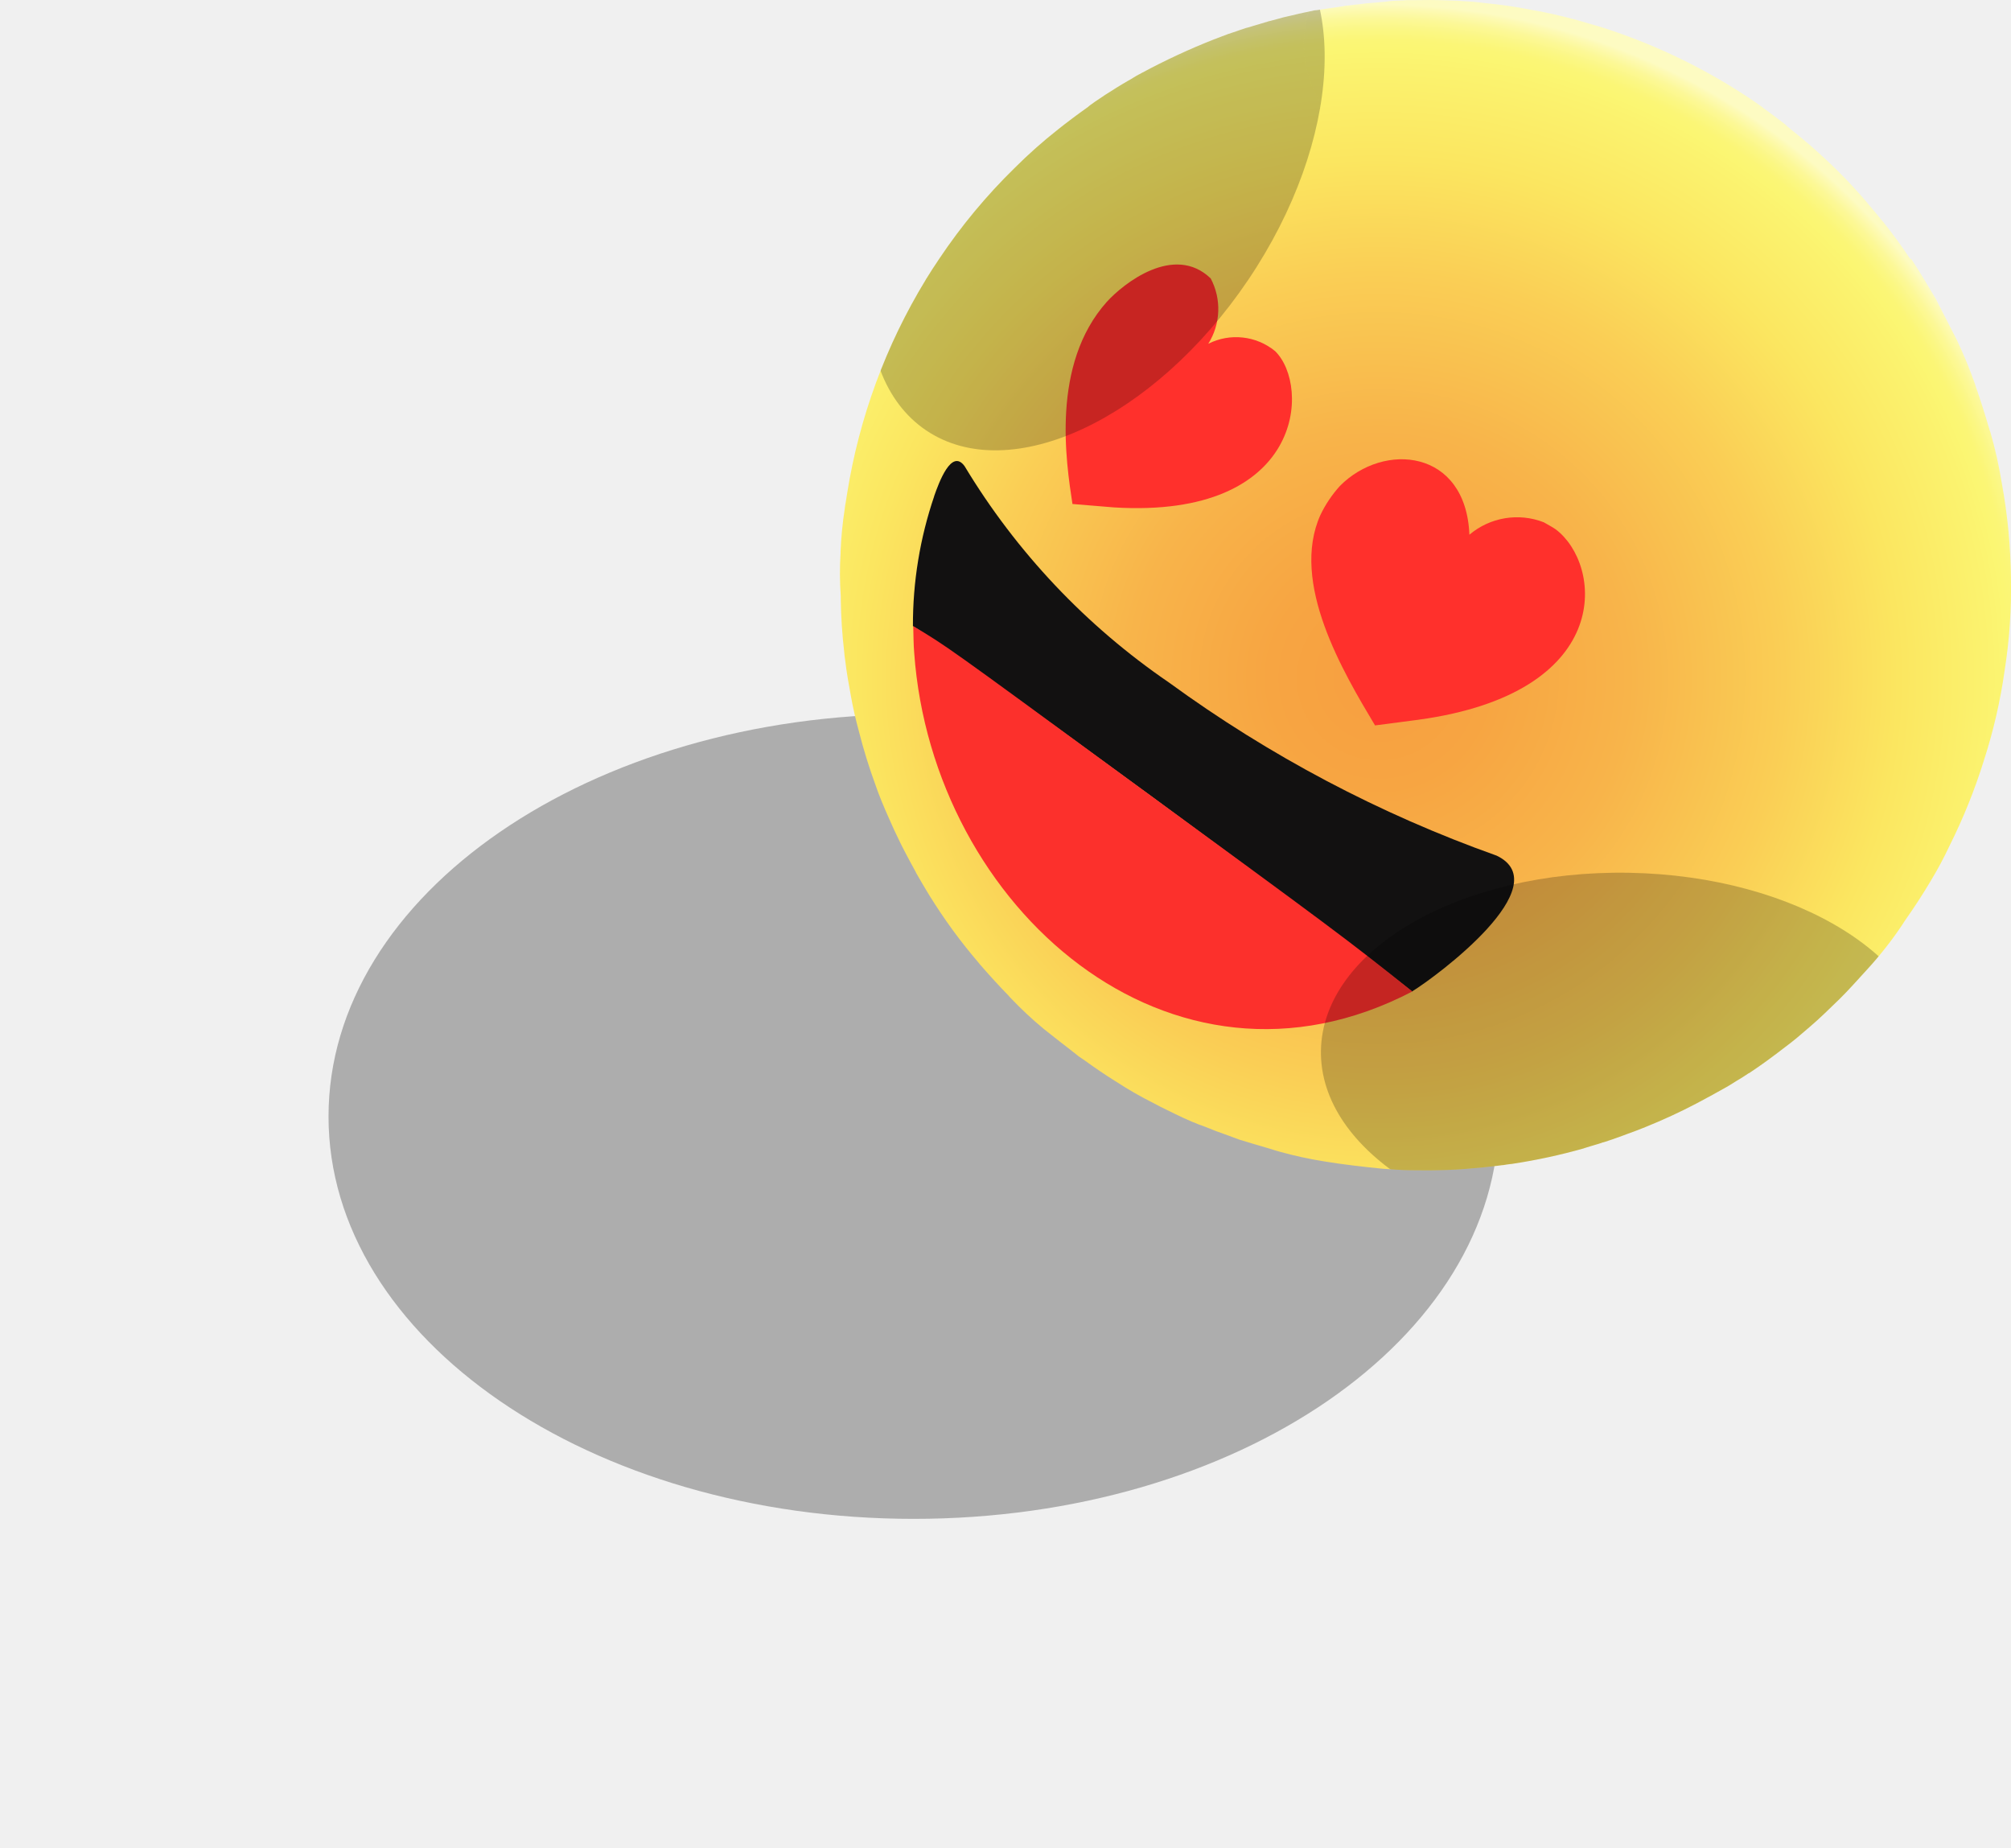
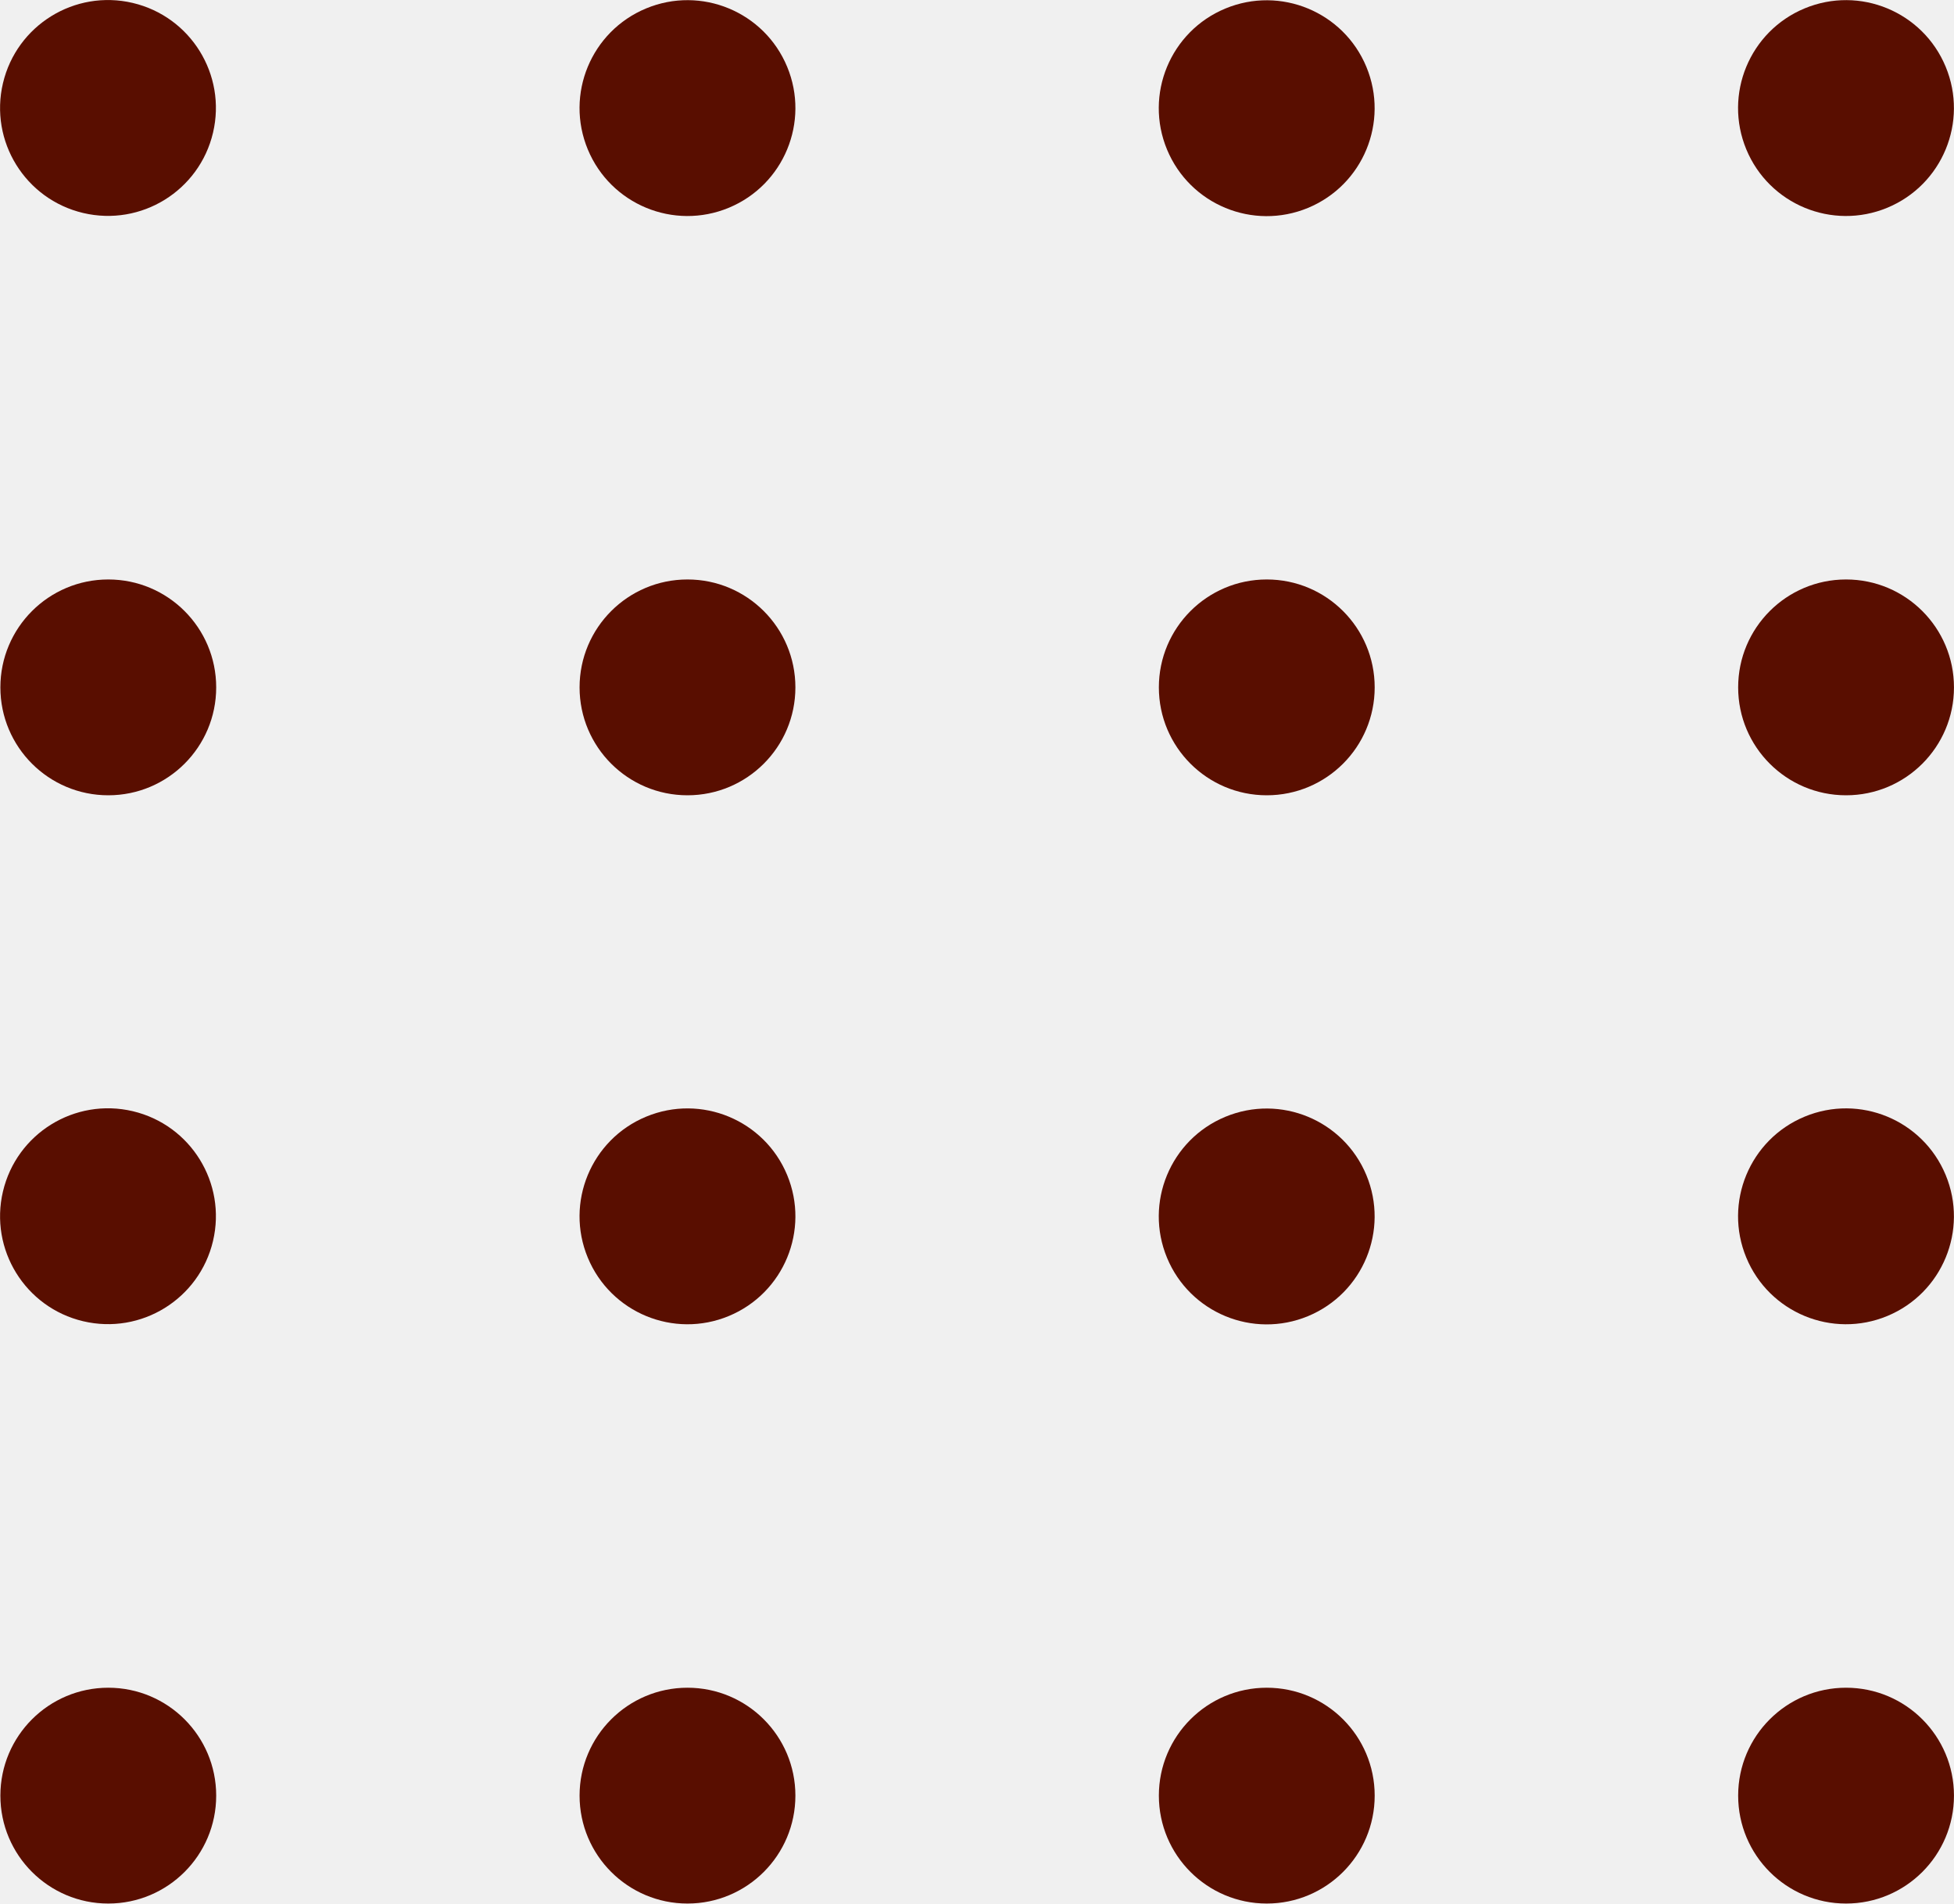
- <svg xmlns="http://www.w3.org/2000/svg" xmlns:xlink="http://www.w3.org/1999/xlink" width="82.478" height="75.758" viewBox="0 0 82.478 75.758">
-   <defs>
-     <radialGradient id="radial-gradient" cx="0.471" cy="0.58" r="0.575" gradientTransform="matrix(-0.999, -0.004, -0.004, 1, 0.933, 0.001)" gradientUnits="objectBoundingBox">
-       <stop offset="0" stop-color="#f79f40" />
-       <stop offset="0.163" stop-color="#f7a542" />
-       <stop offset="0.371" stop-color="#f8b44a" />
-       <stop offset="0.601" stop-color="#face55" />
-       <stop offset="0.771" stop-color="#fbe660" />
-       <stop offset="0.91" stop-color="#fbf36f" />
-       <stop offset="0.932" stop-color="#fbf672" />
-       <stop offset="0.947" stop-color="#fbf676" />
-       <stop offset="0.962" stop-color="#fbf783" />
-       <stop offset="0.978" stop-color="#fcf897" />
-       <stop offset="0.994" stop-color="#fdfab4" />
-       <stop offset="1" stop-color="#fdfbc2" />
-     </radialGradient>
-     <clipPath id="clip-path">
-       <path id="Trazado_116496" data-name="Trazado 116496" d="M52.65,29.84v-.06c0-.11-.03-.77-.15-1.75-.01-.09-.02-.17-.03-.26-.02-.12-.04-.25-.06-.38a23.894,23.894,0,0,0-3.15-8.77c0-.01-.01-.01-.01-.02-.17-.29-.35-.57-.54-.85h0a23.353,23.353,0,0,0-3.06-3.74,20.449,20.449,0,0,0-1.77-1.6c-.39-.32-.78-.62-1.19-.91a.265.265,0,0,1-.06-.05l-.05-.04-.21-.15c-.26-.18-.55-.37-.86-.57h0c-.01-.01-.02-.01-.03-.02-.15-.09-.3-.19-.47-.28-.07-.04-.15-.09-.22-.13s-.12-.07-.19-.11a1.092,1.092,0,0,0-.15-.08,25.413,25.413,0,0,0-2.93-1.4c-.26-.11-.47-.18-.58-.23l-.18-.07-.18-.07c-.01,0-.02-.01-.03-.01l-.04-.01-.3-.1-.04-.01c-.01,0-.03-.01-.04-.01l-.2-.07a2.759,2.759,0,0,0-.27-.08l-.23-.07c-.04-.01-.09-.03-.13-.04-.01,0-.03-.01-.04-.01s-.03-.01-.05-.01a.636.636,0,0,1-.07-.02l-.26-.07-.22-.06c-.07-.02-.14-.03-.21-.05h-.01l-.13-.03-.25-.06-.18-.04a2.049,2.049,0,0,0-.24-.05c-.01,0-.03-.01-.04-.01-.06-.01-.12-.03-.18-.04l-.11-.02-.13-.03h-.02l-.04-.01c-.02,0-.05-.01-.07-.01a1.766,1.766,0,0,1-.2-.04.6.6,0,0,0-.12-.02h0a2.068,2.068,0,0,1-.22-.04l-.19-.03c-.03-.01-.07-.01-.11-.02a.985.985,0,0,0-.17-.02,1,1,0,0,0-.16-.02l-.27-.03-.25-.03c-.03,0-.05-.01-.08-.01h-.02a1.641,1.641,0,0,0-.23-.02l-.34-.03c-.08-.01-.16-.01-.23-.02-.09-.01-.17-.01-.26-.02s-.18-.01-.27-.02A.97.97,0,0,1,29.76,7h-.37c-.48-.01-.96-.01-1.45,0-.11,0-.21,0-.31.01s-.22.01-.32.02c-.07,0-.13.01-.19.01-.16.01-.31.02-.46.04-.05,0-.11.01-.16.01-.22.02-.43.04-.64.07-.1.01-.2.02-.3.04h-.01c-.02,0-.04.01-.06.01q-.24.03-.45.06c-.11.02-.23.04-.34.05-.26.04-.47.08-.61.11-.7.14-1.38.3-2.06.5-.41.11-.77.22-1.21.38a24.021,24.021,0,0,0-5.31,2.61h0c-.17.11-.33.22-.49.33a.265.265,0,0,0-.06.05c-.28.2-.56.4-.84.61a.423.423,0,0,1-.07.05l-.02.02-.02.02c-.01.01-.02.02-.03.02s-.02.01-.03.02c-.08.06-.15.12-.23.18-.15.12-.3.24-.44.36-.08.07-.16.13-.24.2-.16.14-.32.27-.46.4l-.02.02-.02.02c-.03.03-.07.06-.1.09-.75.69-1.21,1.19-1.24,1.22-.23.25-.46.51-.69.77-.16.19-.33.38-.5.59-.01.01-.02.03-.04.04l-.03.03c-.34.42-.69.89-1.08,1.46l-.01.01-.01.01c-.01.01-.01.02-.02.02-.18.26-.36.55-.54.86-.16.26-.32.52-.46.75l-.46.88c-.15.29-.29.56-.42.82a16.758,16.758,0,0,0-.76,1.82h0v.01c-.22.6-.42,1.23-.6,1.84l-.01.02a.037.037,0,0,1-.01.03,17.968,17.968,0,0,0-.5,2.13,23.506,23.506,0,0,0-.17,7.66,22.794,22.794,0,0,0,.82,3.68,23.944,23.944,0,0,0,1.38,3.51,15.311,15.311,0,0,0,.75,1.42c.32.56.68,1.11,1.06,1.66.04.07.09.13.13.2a16,16,0,0,0,1.39,1.8c.34.37.78.88,1.14,1.24s.83.82,1.22,1.15h0c.42.37.6.53.99.83q.72.585,1.47,1.08h.01c.16.11.32.22.49.32.19.12.38.24.55.34.09.05.22.13.36.21a.573.573,0,0,1,.07.04c.15.09.33.18.52.29.04.02.09.05.13.07a22.789,22.789,0,0,0,2.12,1c.18.07.42.17.7.28l.24.09.42.15.3.1.11.03c.01,0,.01,0,.02.01l.16.05a2.759,2.759,0,0,0,.27.08l.26.08c.01,0,.02,0,.02.01a22.1,22.1,0,0,0,2.96.66l.09.01c.08.01.17.03.27.04h.03l.23.03.53.06c.24.03.56.05.79.07s.49.03.74.04h.02c.13.01.25.01.37.01.33.01.77,0,1.1.01s.79-.03,1.13-.05c.72-.06,1.68-.17,2.39-.28a18.747,18.747,0,0,0,1.84-.38c.14-.04.28-.08.43-.12.43-.12.87-.25,1.24-.36l.43-.16c.35-.12.69-.25,1.03-.38l.17-.06c.4-.15.89-.38,1.32-.59.19-.09.37-.18.55-.28a15.71,15.71,0,0,0,1.56-.88c.02-.01.03-.02.05-.03.41-.26.82-.52,1.22-.81.09-.06.18-.12.26-.17l.44-.34c.12-.09.23-.18.35-.27l.66-.52a14.289,14.289,0,0,0,1.37-1.26l.03-.03.07-.07c.35-.35.74-.77,1.2-1.29a.138.138,0,0,0,.03-.04h0a20.958,20.958,0,0,0,2.02-2.71c.01-.01.01-.02.02-.03.19-.3.38-.61.57-.95v-.01h0c.08-.14.16-.29.24-.44.11-.2.22-.41.31-.59l.09-.18c.16-.32.31-.65.47-.99.21-.47.41-.94.56-1.36h0c.26-.7.5-1.44.71-2.23.13-.48.25-.96.33-1.41.1-.48.18-.98.25-1.5.02-.12.03-.23.05-.34.08-.69.14-1.41.16-2.14v-.13C52.68,31.04,52.68,30.45,52.65,29.84Z" transform="translate(-4.654 -6.992)" />
-     </clipPath>
-     <linearGradient id="linear-gradient" x1="-0.166" y1="-323.933" x2="-1.166" y2="-323.933" gradientUnits="objectBoundingBox">
-       <stop offset="0" stop-color="#19b79c" />
-       <stop offset="0.405" stop-color="#1dbb9e" />
-       <stop offset="0.825" stop-color="#2ac8a3" />
-       <stop offset="0.997" stop-color="#31cfa6" />
-     </linearGradient>
-     <linearGradient id="linear-gradient-2" x1="-2.106" y1="-363.238" x2="-3.08" y2="-363.238" xlink:href="#linear-gradient" />
-     <clipPath id="clip-path-2">
-       <path id="Trazado_116504" data-name="Trazado 116504" d="M4.652,29.65v-.06a15.757,15.757,0,0,1,.17-1.74,2.335,2.335,0,0,1,.04-.26c.02-.12.04-.25.06-.38a24.088,24.088,0,0,1,3.22-8.75c0-.01.01-.01.01-.02.18-.29.36-.57.55-.85h0a23.39,23.39,0,0,1,3.09-3.72,20.134,20.134,0,0,1,1.78-1.58q.585-.465,1.2-.9a.265.265,0,0,0,.06-.05l.05-.04.21-.15c.26-.18.55-.37.86-.56h0c.01-.01.02-.01.03-.02.15-.09.31-.19.47-.28a2.53,2.53,0,0,0,.22-.13c.06-.04.12-.07.19-.11.05-.03.1-.05.15-.08a27.308,27.308,0,0,1,2.95-1.37c.26-.1.47-.18.58-.22l.18-.06.18-.06c.01,0,.02-.01.03-.01l.05-.02.3-.1.04-.01c.01,0,.03-.01.04-.01l.2-.06c.08-.02.19-.06.27-.08l.23-.07a.647.647,0,0,0,.13-.04c.01,0,.03-.01.04-.01s.03-.01.05-.01a.637.637,0,0,0,.07-.02l.26-.07.22-.06c.07-.02.14-.03.21-.05h.01l.13-.03c.08-.02.18-.04.25-.06l.18-.04c.08-.02.16-.03.24-.05.01,0,.03-.01.04-.01a1.163,1.163,0,0,0,.18-.04l.11-.01.13-.02h.02l.04-.01c.02,0,.05-.01.07-.01l.2-.03c.04-.01.09-.01.13-.02h0l.22-.03.19-.03a.516.516,0,0,0,.11-.02.985.985,0,0,1,.17-.02c.06-.01.11-.01.16-.02l.27-.03.25-.03c.03,0,.05-.01.08-.01h.02c.07-.01.15-.01.23-.02l.34-.03c.08-.01.16-.01.23-.02a1.569,1.569,0,0,1,.24-.03,2.437,2.437,0,0,1,.27-.01.86.86,0,0,1,.16-.01l.15-.01h.24c.49-.01.97-.01,1.45.01.11,0,.21.01.31.01s.22.01.32.02c.07,0,.13.01.19.01.16.01.31.02.46.04.05.01.11.01.16.02.22.02.43.05.64.07.1.01.2.03.3.04h.01c.02,0,.04.01.06.01.16.02.31.05.45.07l.34.06c.26.05.47.09.6.11.69.14,1.38.31,2.06.52.41.11.76.23,1.21.39a24.178,24.178,0,0,1,5.28,2.65h0c.16.11.33.22.49.34a.265.265,0,0,1,.06.05c.28.2.56.41.83.62a.424.424,0,0,0,.07.05l.02.02.02.02.03.03c.01.01.02.01.02.02.08.06.15.12.22.18.15.12.3.24.44.36.08.07.16.14.24.2.16.14.31.28.46.41l.02.02.02.02c.03.03.07.06.1.09.75.69,1.2,1.2,1.23,1.23.23.25.46.51.68.78.16.19.32.38.49.59.01.01.02.03.04.04l.02.03c.33.42.69.89,1.07,1.47l.04.01.01.01c.01.01.01.02.02.02.17.26.36.56.54.86.16.26.31.53.45.75l.45.88c.15.29.29.56.42.82a18.431,18.431,0,0,1,.75,1.83h0v.01c.21.6.41,1.23.59,1.85l.01.02a.037.037,0,0,0,.01.03,17.59,17.59,0,0,1,.48,2.14,22.71,22.71,0,0,1,.37,3.87,21.465,21.465,0,0,1-.26,3.8,21.96,21.96,0,0,1-.85,3.68,23.286,23.286,0,0,1-1.41,3.5,15.244,15.244,0,0,1-.76,1.42c-.33.56-.69,1.11-1.07,1.65-.04.07-.09.13-.13.2a15.2,15.2,0,0,1-1.41,1.79c-.34.37-.79.88-1.15,1.23s-.84.82-1.22,1.14h0c-.43.37-.6.52-1,.82-.49.38-.98.74-1.48,1.07H41.9c-.16.11-.32.21-.49.31-.19.12-.38.24-.55.33-.09.05-.22.12-.36.2a.574.574,0,0,0-.07.04c-.15.08-.33.18-.52.28-.04.02-.09.05-.13.07a23.108,23.108,0,0,1-2.12.98c-.18.07-.42.17-.71.27l-.24.09-.42.15-.3.1-.11.03c-.01,0-.01,0-.02.01l-.16.05c-.08.02-.19.06-.27.08l-.26.08c-.01,0-.02,0-.02.01a23.962,23.962,0,0,1-2.96.64l-.09.01c-.08.01-.17.02-.27.04H31.8l-.23.03-.53.06c-.24.02-.56.05-.79.07s-.49.03-.74.04h-.02c-.13,0-.25.01-.37.01-.33.01-.77,0-1.1,0s-.79-.04-1.13-.06c-.72-.07-1.68-.18-2.39-.3a16.281,16.281,0,0,1-1.84-.4c-.14-.04-.28-.08-.43-.13-.43-.12-.87-.26-1.24-.37l-.43-.16c-.35-.12-.69-.25-1.03-.39l-.17-.06c-.4-.15-.88-.38-1.32-.6-.19-.09-.37-.18-.55-.28a15.612,15.612,0,0,1-1.55-.89.219.219,0,0,0-.05-.03c-.41-.26-.81-.53-1.21-.82-.09-.06-.17-.12-.25-.17L14,49.97c-.12-.09-.23-.18-.35-.27l-.66-.52a15.233,15.233,0,0,1-1.36-1.27l-.03-.03-.06-.07c-.34-.35-.74-.78-1.19-1.3a.138.138,0,0,1-.03-.04h0a21.889,21.889,0,0,1-2-2.73c-.01-.01-.01-.02-.02-.03-.18-.3-.37-.61-.56-.95v-.01h0c-.08-.14-.16-.29-.24-.44-.11-.21-.22-.41-.31-.59l-.09-.18c-.16-.32-.31-.65-.46-.99-.21-.47-.41-.95-.55-1.36h0a22.441,22.441,0,0,1-.69-2.23c-.13-.48-.24-.96-.32-1.41-.09-.49-.18-.98-.24-1.5-.02-.12-.03-.23-.04-.34a21.166,21.166,0,0,1-.14-2.14v-.13A13.347,13.347,0,0,1,4.652,29.65Z" transform="translate(-4.627 -6.983)" fill="url(#radial-gradient)" />
-     </clipPath>
-   </defs>
-   <g id="Grupo_157926" data-name="Grupo 157926" transform="translate(13.474)">
-     <ellipse id="Elipse_4737" data-name="Elipse 4737" cx="24" cy="16.5" rx="24" ry="16.5" transform="translate(0 29.284)" fill="#0b0b0b" opacity="0.292" style="mix-blend-mode: multiply;isolation: isolate" />
-     <path id="Trazado_116493" data-name="Trazado 116493" d="M4.652,29.65v-.06a15.757,15.757,0,0,1,.17-1.74,2.335,2.335,0,0,1,.04-.26c.02-.12.04-.25.06-.38a24.088,24.088,0,0,1,3.22-8.75c0-.01.01-.01.01-.02.18-.29.36-.57.55-.85h0a23.39,23.39,0,0,1,3.09-3.72,20.134,20.134,0,0,1,1.78-1.58q.585-.465,1.2-.9a.265.265,0,0,0,.06-.05l.05-.04.21-.15c.26-.18.55-.37.86-.56h0c.01-.01.02-.01.03-.02.15-.09.31-.19.47-.28a2.53,2.53,0,0,0,.22-.13c.06-.04.12-.07.19-.11.05-.03.1-.05.15-.08a27.308,27.308,0,0,1,2.95-1.37c.26-.1.47-.18.58-.22l.18-.06.18-.06c.01,0,.02-.01.03-.01l.05-.02.3-.1.04-.01c.01,0,.03-.01.04-.01l.2-.06c.08-.02.19-.06.27-.08l.23-.07a.647.647,0,0,0,.13-.04c.01,0,.03-.01.04-.01s.03-.01.05-.01a.637.637,0,0,0,.07-.02l.26-.07.22-.06c.07-.02.14-.03.21-.05h.01l.13-.03c.08-.02.18-.04.25-.06l.18-.04c.08-.02.16-.03.24-.05.01,0,.03-.01.04-.01a1.163,1.163,0,0,0,.18-.04l.11-.01.13-.02h.02l.04-.01c.02,0,.05-.01.07-.01l.2-.03c.04-.01.09-.01.13-.02h0l.22-.03.19-.03a.516.516,0,0,0,.11-.02.985.985,0,0,1,.17-.02c.06-.01.11-.01.16-.02l.27-.03.25-.03c.03,0,.05-.01.08-.01h.02c.07-.01.15-.01.23-.02l.34-.03c.08-.01.16-.01.23-.02a1.569,1.569,0,0,1,.24-.03,2.437,2.437,0,0,1,.27-.01.86.86,0,0,1,.16-.01l.15-.01h.24c.49-.01.97-.01,1.45.01.11,0,.21.01.31.01s.22.01.32.02c.07,0,.13.01.19.01.16.01.31.02.46.04.05.01.11.01.16.02.22.02.43.05.64.07.1.01.2.03.3.04h.01c.02,0,.04.01.06.01.16.02.31.05.45.07l.34.06c.26.05.47.09.6.11.69.14,1.38.31,2.06.52.41.11.76.23,1.21.39a24.178,24.178,0,0,1,5.28,2.65h0c.16.11.33.22.49.34a.265.265,0,0,1,.06.05c.28.2.56.41.83.62a.424.424,0,0,0,.07.05l.02.02.02.02.03.03c.01.01.02.01.02.02.08.06.15.12.22.18.15.12.3.24.44.36.08.07.16.14.24.2.16.14.31.28.46.41l.02.02.02.02c.03.03.07.06.1.09.75.69,1.2,1.2,1.23,1.23.23.25.46.51.68.78.16.19.32.38.49.59.01.01.02.03.04.04l.02.03c.33.42.69.89,1.07,1.47l.04.01.01.01c.01.01.01.02.02.02.17.26.36.56.54.86.16.26.31.53.45.75l.45.88c.15.29.29.56.42.82a18.431,18.431,0,0,1,.75,1.83h0v.01c.21.6.41,1.23.59,1.85l.01.02a.037.037,0,0,0,.01.03,17.59,17.59,0,0,1,.48,2.14,22.71,22.71,0,0,1,.37,3.87,21.465,21.465,0,0,1-.26,3.8,21.96,21.96,0,0,1-.85,3.68,23.286,23.286,0,0,1-1.41,3.5,15.244,15.244,0,0,1-.76,1.42c-.33.56-.69,1.11-1.07,1.65-.04.07-.09.13-.13.2a15.2,15.2,0,0,1-1.41,1.79c-.34.37-.79.88-1.15,1.23s-.84.82-1.22,1.14h0c-.43.37-.6.52-1,.82-.49.38-.98.74-1.48,1.07H41.9c-.16.11-.32.21-.49.31-.19.12-.38.24-.55.33-.09.05-.22.12-.36.2a.574.574,0,0,0-.07.04c-.15.08-.33.18-.52.28-.04.02-.09.05-.13.07a23.108,23.108,0,0,1-2.12.98c-.18.07-.42.17-.71.27l-.24.09-.42.15-.3.1-.11.03c-.01,0-.01,0-.02.01l-.16.05c-.08.02-.19.06-.27.08l-.26.08c-.01,0-.02,0-.02.01a23.962,23.962,0,0,1-2.96.64l-.09.01c-.08.01-.17.02-.27.04H31.8l-.23.03-.53.06c-.24.02-.56.05-.79.07s-.49.03-.74.04h-.02c-.13,0-.25.01-.37.01-.33.01-.77,0-1.1,0s-.79-.04-1.13-.06c-.72-.07-1.68-.18-2.39-.3a16.281,16.281,0,0,1-1.84-.4c-.14-.04-.28-.08-.43-.13-.43-.12-.87-.26-1.24-.37l-.43-.16c-.35-.12-.69-.25-1.03-.39l-.17-.06c-.4-.15-.88-.38-1.32-.6-.19-.09-.37-.18-.55-.28a15.612,15.612,0,0,1-1.55-.89.219.219,0,0,0-.05-.03c-.41-.26-.81-.53-1.21-.82-.09-.06-.17-.12-.25-.17L14,49.97c-.12-.09-.23-.18-.35-.27l-.66-.52a15.233,15.233,0,0,1-1.36-1.27l-.03-.03-.06-.07c-.34-.35-.74-.78-1.19-1.3a.138.138,0,0,1-.03-.04h0a21.889,21.889,0,0,1-2-2.73c-.01-.01-.01-.02-.02-.03-.18-.3-.37-.61-.56-.95v-.01h0c-.08-.14-.16-.29-.24-.44-.11-.21-.22-.41-.31-.59l-.09-.18c-.16-.32-.31-.65-.46-.99-.21-.47-.41-.95-.55-1.36h0a22.441,22.441,0,0,1-.69-2.23c-.13-.48-.24-.96-.32-1.41-.09-.49-.18-.98-.24-1.5-.02-.12-.03-.23-.04-.34a21.166,21.166,0,0,1-.14-2.14v-.13A13.347,13.347,0,0,1,4.652,29.65Z" transform="translate(16.349 -6.983)" fill="url(#radial-gradient)" />
-     <g id="Grupo_86225" data-name="Grupo 86225" transform="translate(20.955 0.009)" clip-path="url(#clip-path)">
-       <path id="Trazado_116494" data-name="Trazado 116494" d="M50.67,21.64a4.37,4.37,0,0,1,.18-.46C50.8,21.33,50.74,21.48,50.67,21.64Z" transform="translate(-48.844 -6.992)" fill="url(#linear-gradient)" />
-       <path id="Trazado_116495" data-name="Trazado 116495" d="M4.7,34.92c.03-.14.05-.28.08-.41C4.75,34.65,4.73,34.79,4.7,34.92Z" transform="translate(43.196 -6.992)" fill="url(#linear-gradient-2)" />
-     </g>
-     <path id="Trazado_116497" data-name="Trazado 116497" d="M25.873,27.33A16.375,16.375,0,0,0,25,32.66c2.26,1.39,16.97,12.2,20.47,14.98,1.03-.63,6.02-4.35,3.47-5.57a52.925,52.925,0,0,1-13.44-7.1,28.664,28.664,0,0,1-8.38-8.87c-.54-.75-1.06.69-1.25,1.23" transform="translate(-1.032 -6.983)" fill="#121111" />
-     <path id="Trazado_116499" data-name="Trazado 116499" d="M29.22,33.76c.75,10.43,10.52,19.05,20.43,13.88-2.65-2.12-3.33-2.62-11.66-8.71-7.45-5.46-7.45-5.46-8.81-6.27.01.33.01.77.04,1.1" transform="translate(-5.199 -6.983)" fill="#fc302c" />
-     <g id="Grupo_86231" data-name="Grupo 86231" transform="translate(40.307 18.833)">
-       <path id="Trazado_116501" data-name="Trazado 116501" d="M22.473,28.1c-1.25,2.78.93,6.44,2.24,8.63.65-.09,1.52-.19,2.17-.29,7.67-1.22,7.14-6.32,5.24-7.75-.14-.1-.34-.2-.49-.29a3.024,3.024,0,0,0-3.05.51c-.14-3.51-3.51-3.82-5.31-2a4.969,4.969,0,0,0-.8,1.19" transform="translate(-22.099 -25.816)" fill="#ff302c" />
-     </g>
-     <g id="Grupo_86232" data-name="Grupo 86232" transform="translate(30.232 10.846)">
-       <path id="Trazado_116503" data-name="Trazado 116503" d="M35.806,19.36c-2.3,2.57-1.67,6.58-1.41,8.29.51.04,1.19.1,1.7.14,7.78.48,8.08-4.98,6.61-6.41a2.529,2.529,0,0,0-2.74-.3,2.679,2.679,0,0,0,.1-2.68c-1.5-1.44-3.58.21-4.26.96" transform="translate(-34.117 -17.829)" fill="#ff302c" />
-     </g>
-     <g id="Enmascarar_grupo_59" data-name="Enmascarar grupo 59" transform="translate(20.976 0)" clip-path="url(#clip-path-2)">
-       <g id="Grupo_86233" data-name="Grupo 86233" transform="translate(-2.683 -7.272)" opacity="0.561" style="mix-blend-mode: multiply;isolation: isolate">
-         <g id="Grupo_86230" data-name="Grupo 86230" transform="translate(0)">
-           <ellipse id="Elipse_4734" data-name="Elipse 4734" cx="12.5" cy="7.5" rx="12.5" ry="7.5" transform="translate(21.707 1.557)" fill="#fff" opacity="0.743" />
-           <ellipse id="Elipse_4735" data-name="Elipse 4735" cx="12.5" cy="7.5" rx="12.5" ry="7.5" transform="translate(26.415 8.388) rotate(124)" opacity="0.387" />
-           <ellipse id="Elipse_4736" data-name="Elipse 4736" cx="12.5" cy="7.5" rx="12.5" ry="7.5" transform="matrix(-1, -0.017, 0.017, -1, 47.282, 58.274)" opacity="0.387" />
-         </g>
+ <svg xmlns="http://www.w3.org/2000/svg" width="67" height="65.27" viewBox="0 0 67 65.27">
+   <g id="Grupo_1071836" data-name="Grupo 1071836" transform="translate(-1168.333 -34.73)">
+     <g id="Grupo_1071835" data-name="Grupo 1071835" transform="translate(-86 -106)">
+       <g id="Group_44_" data-name="Group (44)" transform="translate(1248.996 132.69)">
+         <path id="Trazado_598936" data-name="Trazado 598936" d="M12.641,12.591a3.7,3.7,0,1,0-4.452,2.752A3.7,3.7,0,0,0,12.641,12.591Z" transform="translate(0)" fill="#590e00" />
+         <path id="Trazado_598937" data-name="Trazado 598937" d="M151.814,15.188a3.7,3.7,0,1,0-4.835-2A3.7,3.7,0,0,0,151.814,15.188Z" transform="translate(-121.487 -0.024)" fill="#590e00" />
+         <path id="Trazado_598938" data-name="Trazado 598938" d="M293.087,15.2a3.7,3.7,0,1,0-4.835-2A3.7,3.7,0,0,0,293.087,15.2Z" transform="translate(-242.899 -0.032)" fill="#590e00" />
+         <path id="Trazado_598939" data-name="Trazado 598939" d="M434.382,15.184a3.7,3.7,0,1,0-4.835-2A3.7,3.7,0,0,0,434.382,15.184Z" transform="translate(-364.331 -0.021)" fill="#590e00" />
+         <path id="Trazado_598940" data-name="Trazado 598940" d="M9.122,156.769a3.7,3.7,0,1,0-3.7-3.7A3.7,3.7,0,0,0,9.122,156.769Z" transform="translate(-0.072 -121.46)" fill="#590e00" />
+         <path id="Trazado_598941" data-name="Trazado 598941" d="M150.393,156.769a3.7,3.7,0,1,0-3.7-3.7A3.7,3.7,0,0,0,150.393,156.769Z" transform="translate(-121.483 -121.46)" fill="#590e00" />
+         <path id="Trazado_598942" data-name="Trazado 598942" d="M291.686,156.769a3.7,3.7,0,1,0-3.7-3.7A3.7,3.7,0,0,0,291.686,156.769Z" transform="translate(-242.913 -121.46)" fill="#590e00" />
+         <path id="Trazado_598943" data-name="Trazado 598943" d="M432.98,156.769a3.7,3.7,0,1,0-3.7-3.7A3.7,3.7,0,0,0,432.98,156.769Z" transform="translate(-364.344 -121.46)" fill="#590e00" />
+       </g>
+       <g id="Group_44_2" data-name="Group (44)" transform="translate(1248.996 170.69)">
+         <path id="Trazado_598936-2" data-name="Trazado 598936" d="M12.641,12.591a3.7,3.7,0,1,0-4.452,2.752A3.7,3.7,0,0,0,12.641,12.591Z" transform="translate(0)" fill="#590e00" />
+         <path id="Trazado_598937-2" data-name="Trazado 598937" d="M151.814,15.188a3.7,3.7,0,1,0-4.835-2A3.7,3.7,0,0,0,151.814,15.188Z" transform="translate(-121.487 -0.024)" fill="#590e00" />
+         <path id="Trazado_598938-2" data-name="Trazado 598938" d="M293.087,15.2a3.7,3.7,0,1,0-4.835-2A3.7,3.7,0,0,0,293.087,15.2Z" transform="translate(-242.899 -0.032)" fill="#590e00" />
+         <path id="Trazado_598939-2" data-name="Trazado 598939" d="M434.382,15.184a3.7,3.7,0,1,0-4.835-2A3.7,3.7,0,0,0,434.382,15.184Z" transform="translate(-364.331 -0.021)" fill="#590e00" />
+         <path id="Trazado_598940-2" data-name="Trazado 598940" d="M9.122,156.769a3.7,3.7,0,1,0-3.7-3.7A3.7,3.7,0,0,0,9.122,156.769Z" transform="translate(-0.072 -121.46)" fill="#590e00" />
+         <path id="Trazado_598941-2" data-name="Trazado 598941" d="M150.393,156.769a3.7,3.7,0,1,0-3.7-3.7A3.7,3.7,0,0,0,150.393,156.769Z" transform="translate(-121.483 -121.46)" fill="#590e00" />
+         <path id="Trazado_598942-2" data-name="Trazado 598942" d="M291.686,156.769a3.7,3.7,0,1,0-3.7-3.7A3.7,3.7,0,0,0,291.686,156.769Z" transform="translate(-242.913 -121.46)" fill="#590e00" />
+         <path id="Trazado_598943-2" data-name="Trazado 598943" d="M432.98,156.769a3.7,3.7,0,1,0-3.7-3.7A3.7,3.7,0,0,0,432.98,156.769Z" transform="translate(-364.344 -121.46)" fill="#590e00" />
      </g>
    </g>
  </g>
</svg>
